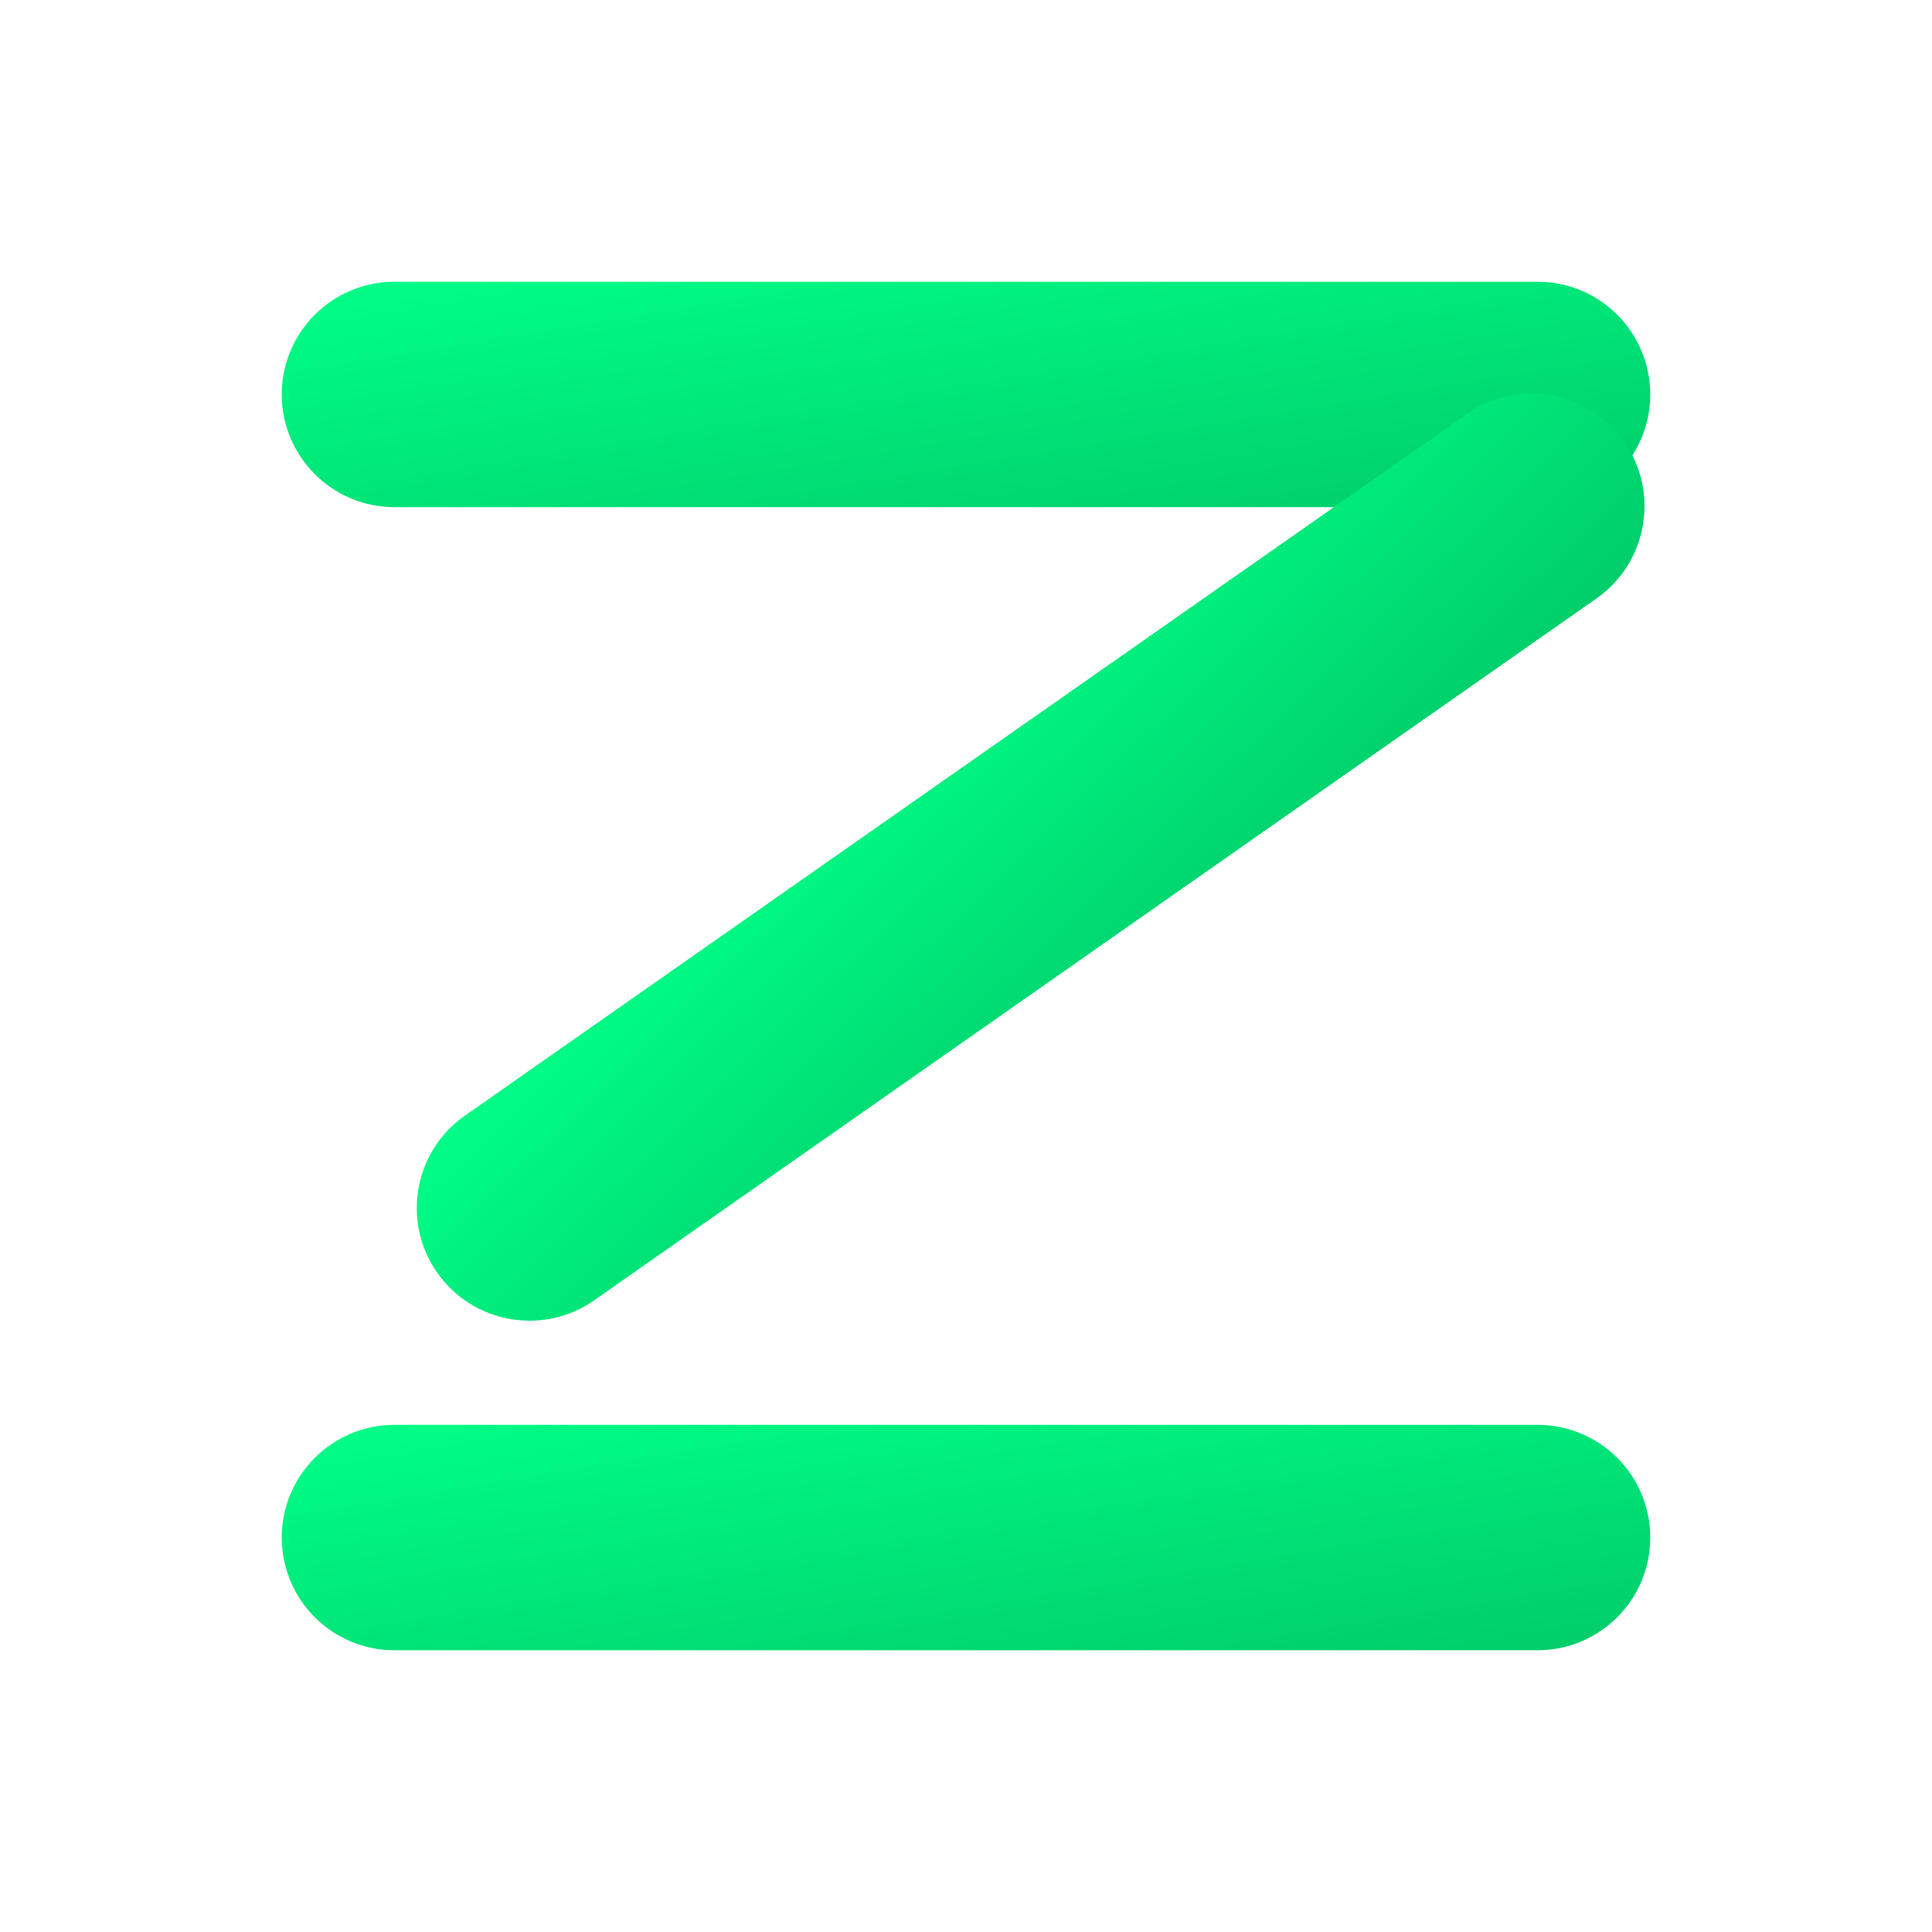
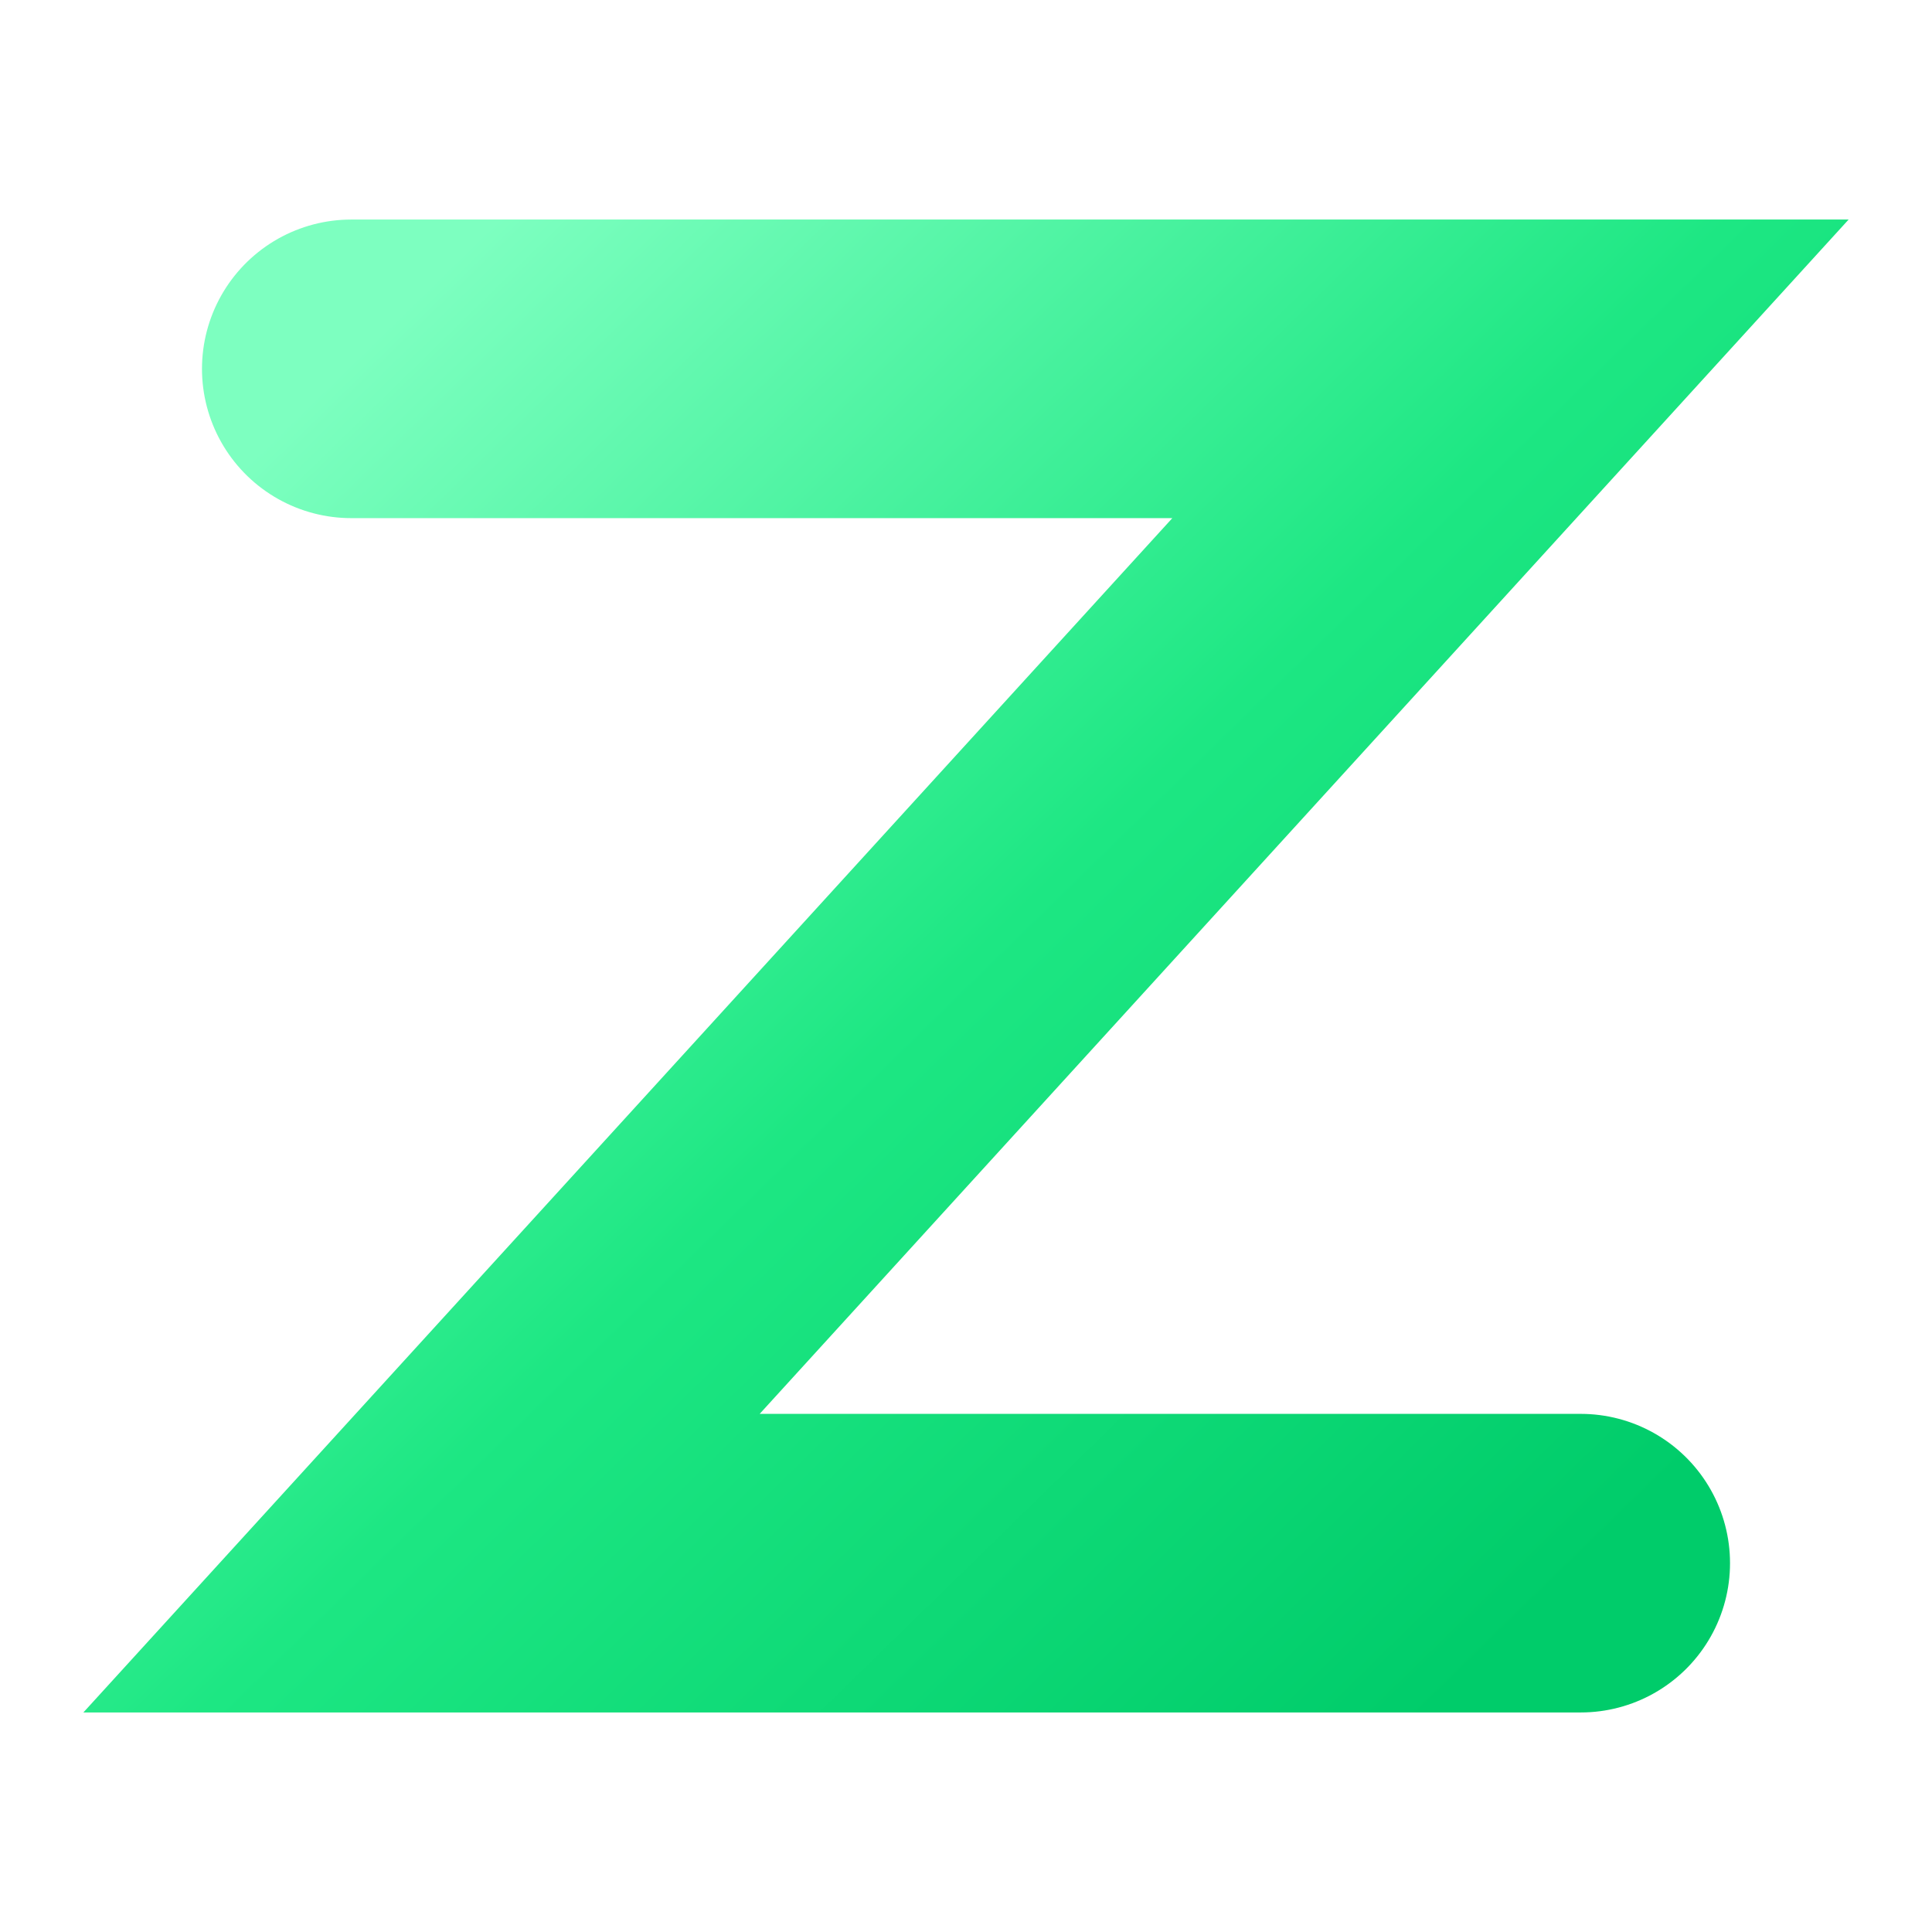
- <svg xmlns="http://www.w3.org/2000/svg" viewBox="0 0 240 240" role="img" aria-label="ZMon">
+ <svg xmlns="http://www.w3.org/2000/svg" viewBox="0 0 220 220" role="img" aria-label="ZMon">
  <defs>
    <linearGradient id="zGradient" x1="0%" y1="0%" x2="100%" y2="100%">
-       <stop offset="0%" stop-color="#00ff88" />
+       <stop offset="0%" stop-color="#7dffc0" />
+       <stop offset="50%" stop-color="#1de783" />
      <stop offset="100%" stop-color="#00cc6a" />
    </linearGradient>
  </defs>
-   <rect x="35" y="35" width="170" height="28" rx="14" fill="url(#zGradient)" />
-   <g transform="translate(120, 95)">
-     <rect x="-90" y="0" width="180" height="28" rx="14" fill="url(#zGradient)" transform="rotate(-35)" />
-   </g>
-   <rect x="35" y="177" width="170" height="28" rx="14" fill="url(#zGradient)" />
+   <path d="M40,42 L172,42 L48,178 L180,178" fill="none" stroke="url(#zGradient)" stroke-width="34" stroke-linecap="round" stroke-linejoin="miter" />
</svg>
